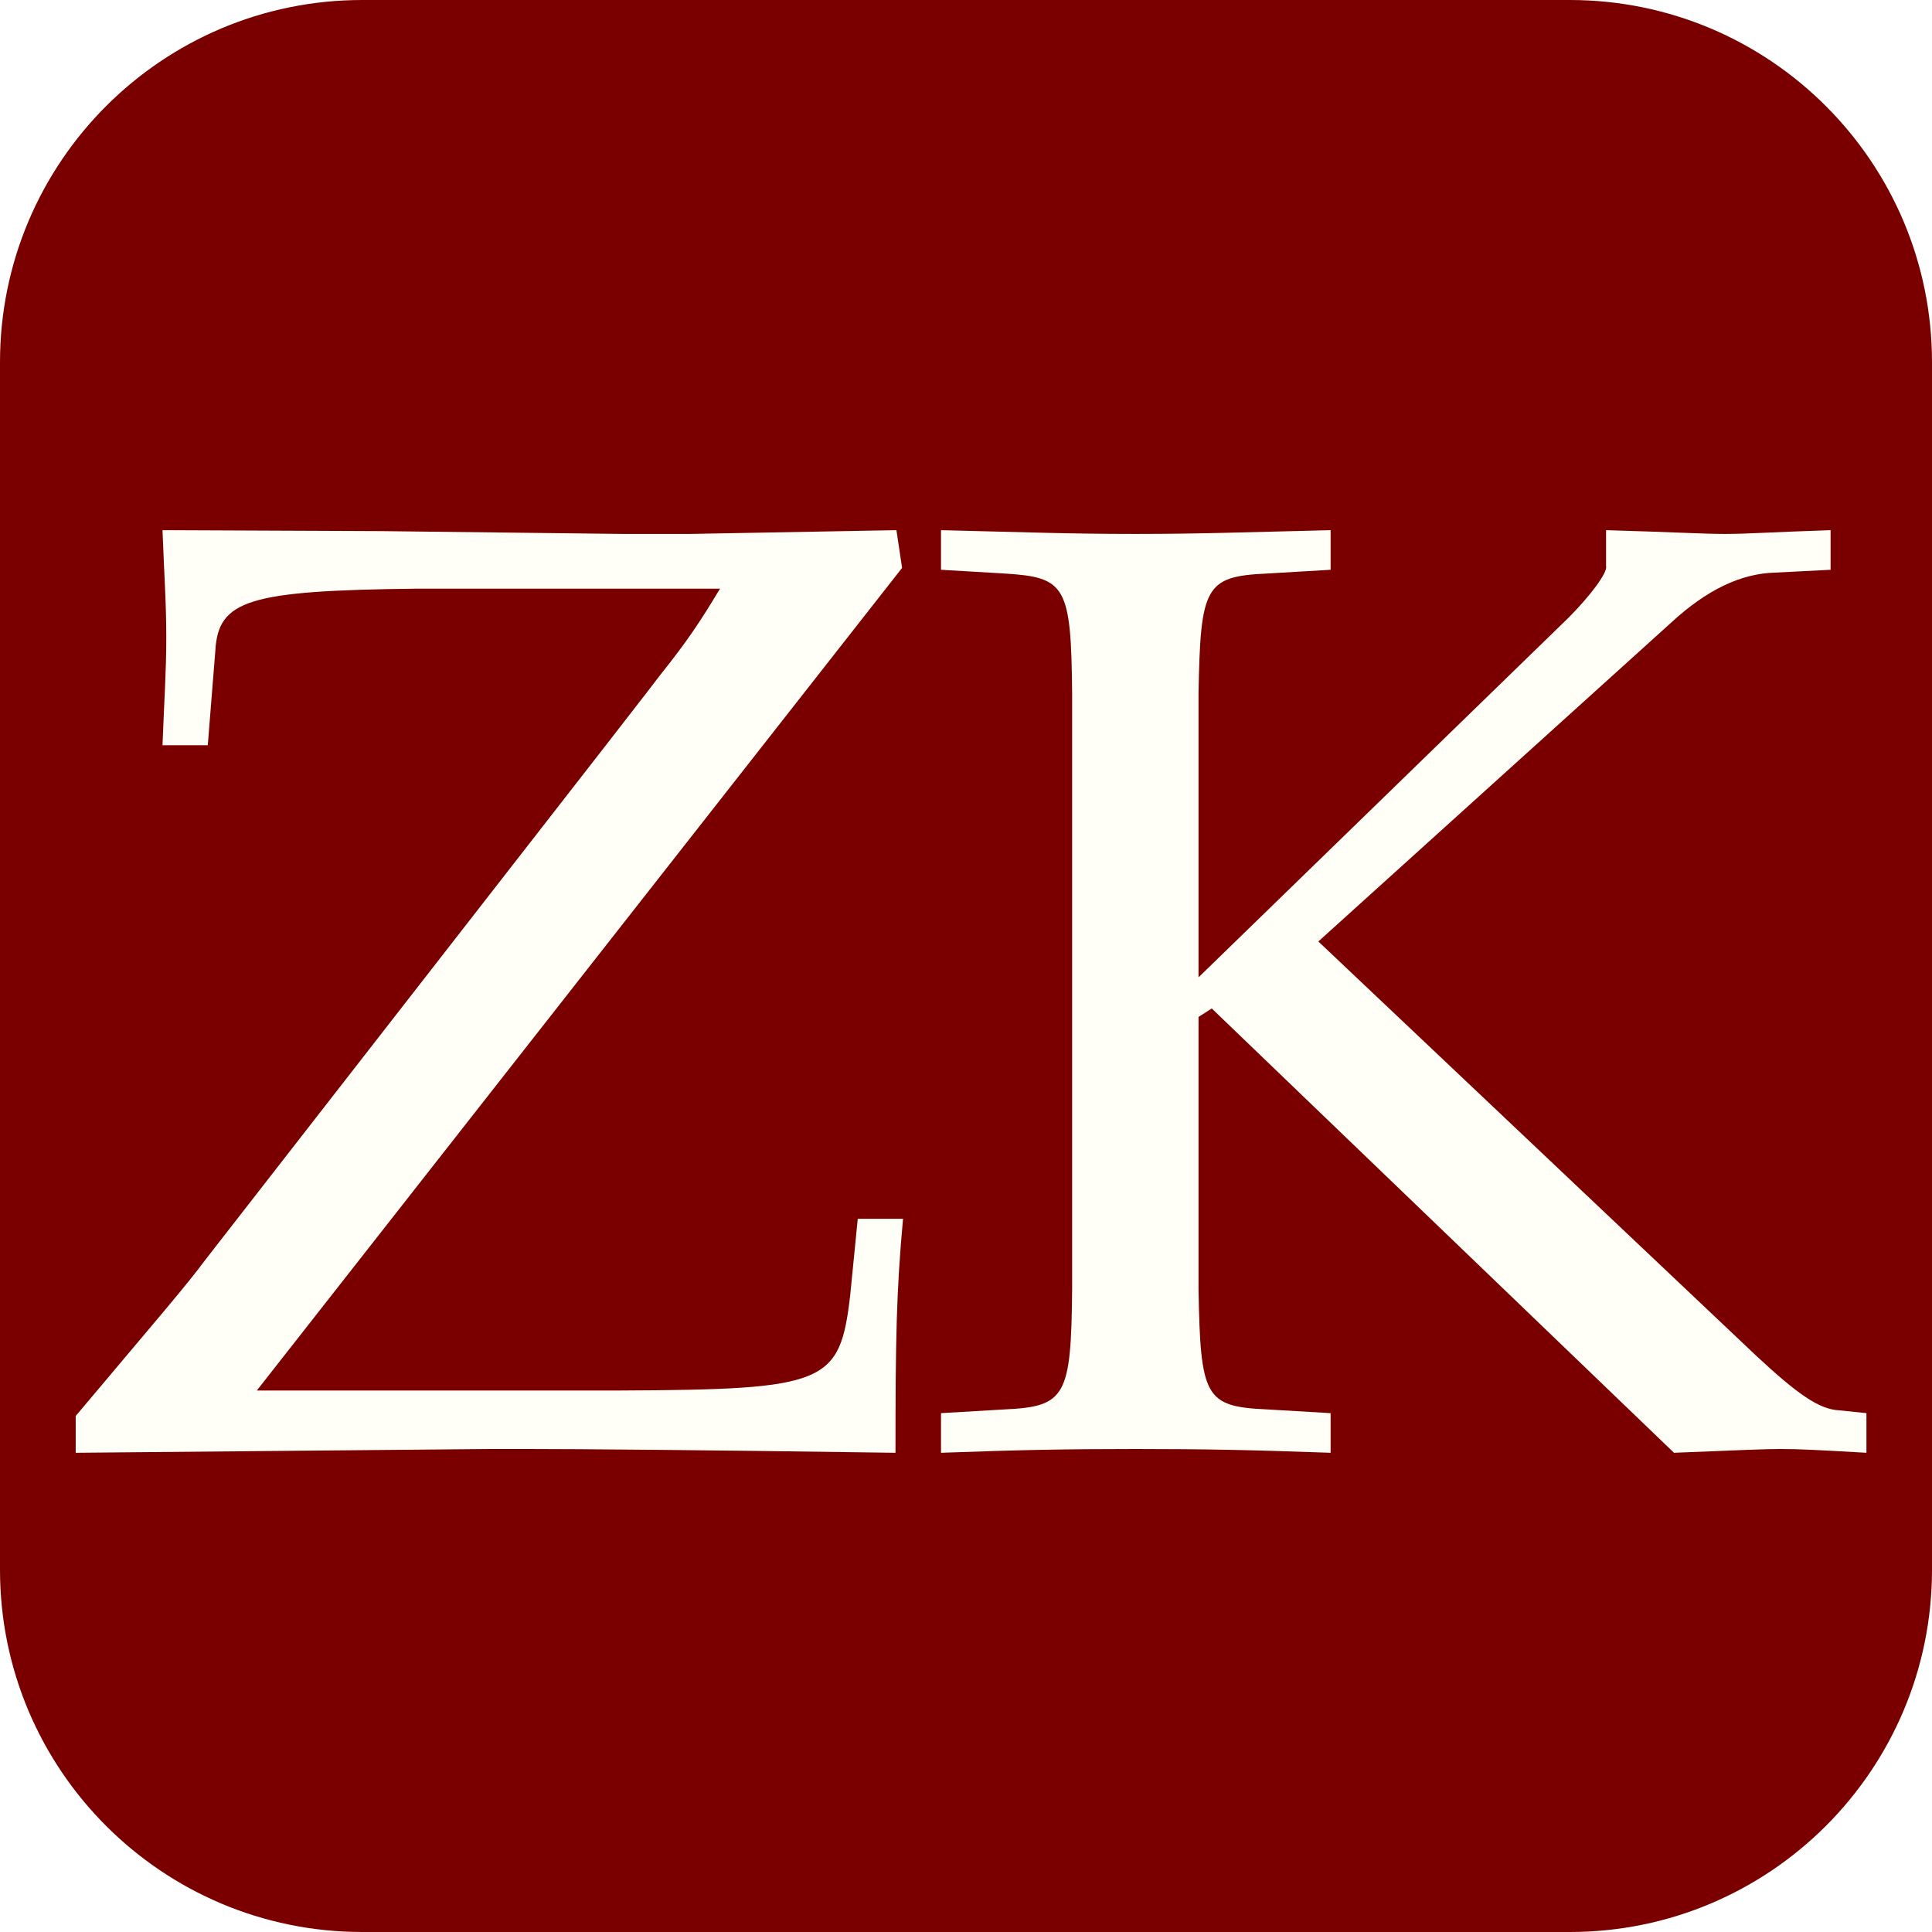
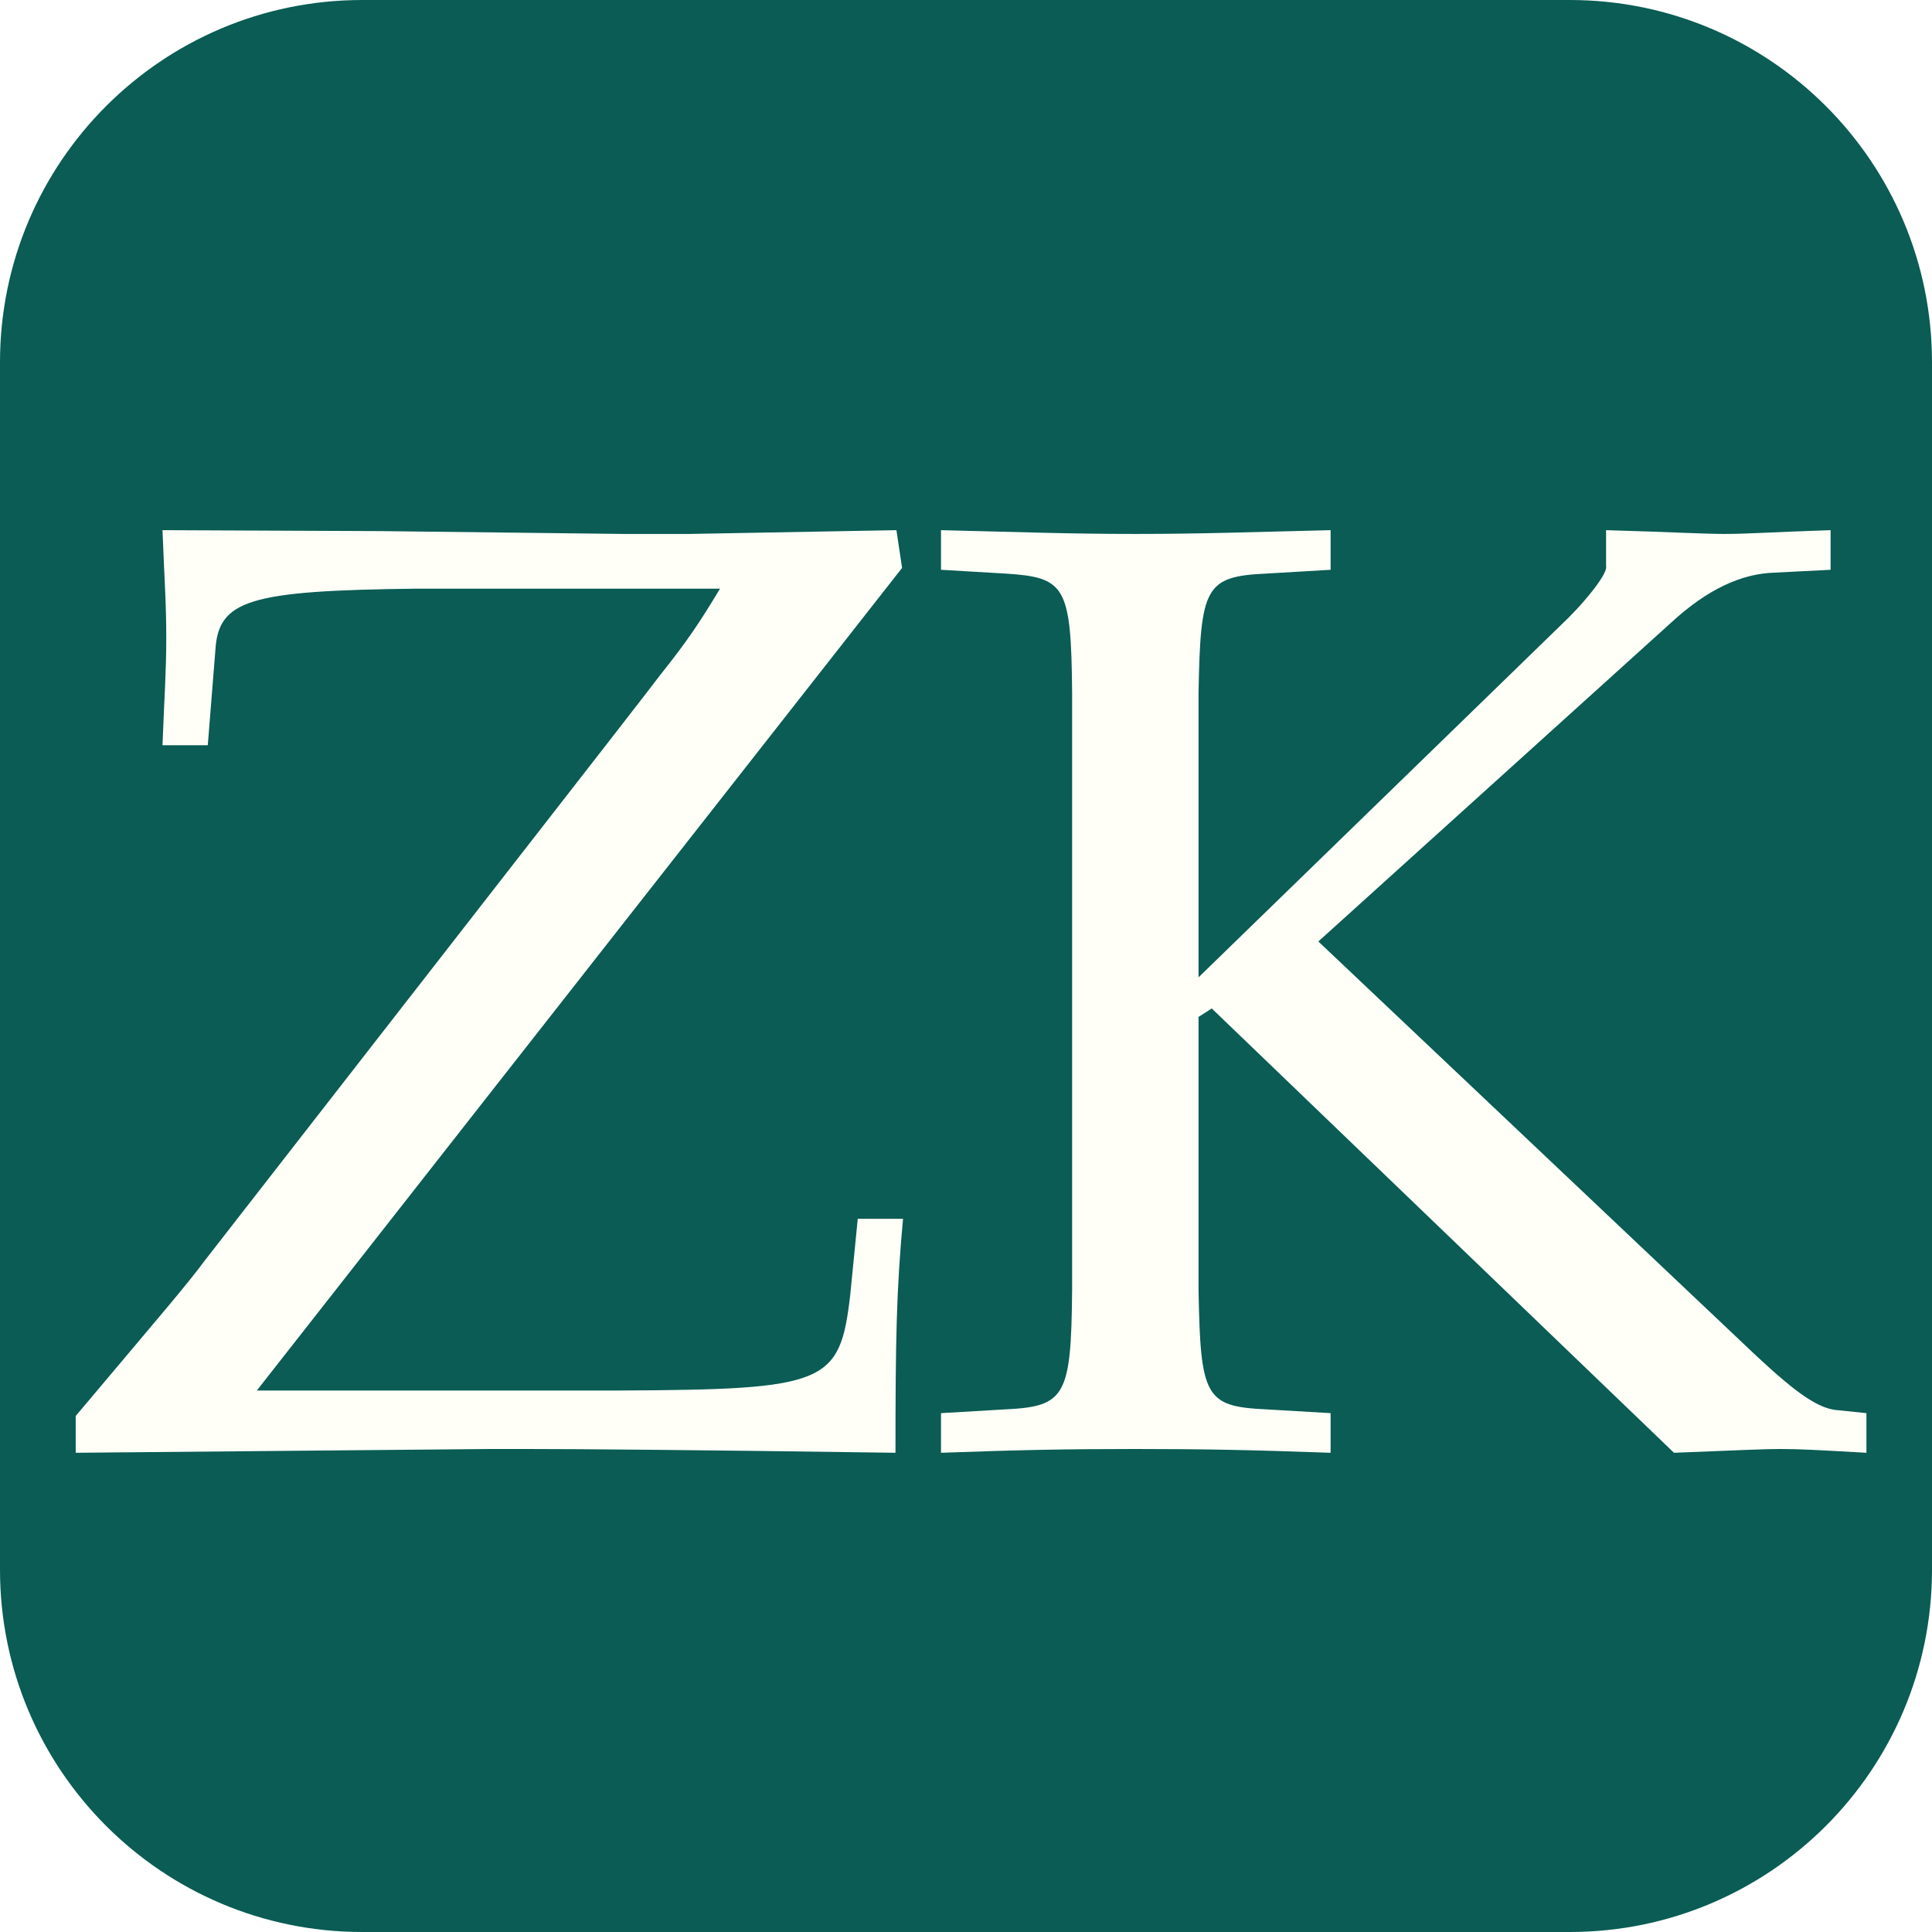
<svg xmlns="http://www.w3.org/2000/svg" width="32" height="32" viewBox="0 0 32 32">
-   <rect width="32" height="32" rx="6" fill="#7a0000" />
+   <rect width="32" height="32" rx="6" fill="#0a5c54" />
  <text x="16" y="24" font-family="Palatino, 'Palatino Linotype', Georgia, 'Book Antiqua', serif" font-size="22" font-weight="normal" text-anchor="middle" fill="#fffff8" letter-spacing="-0.5">ZK</text>
</svg>
